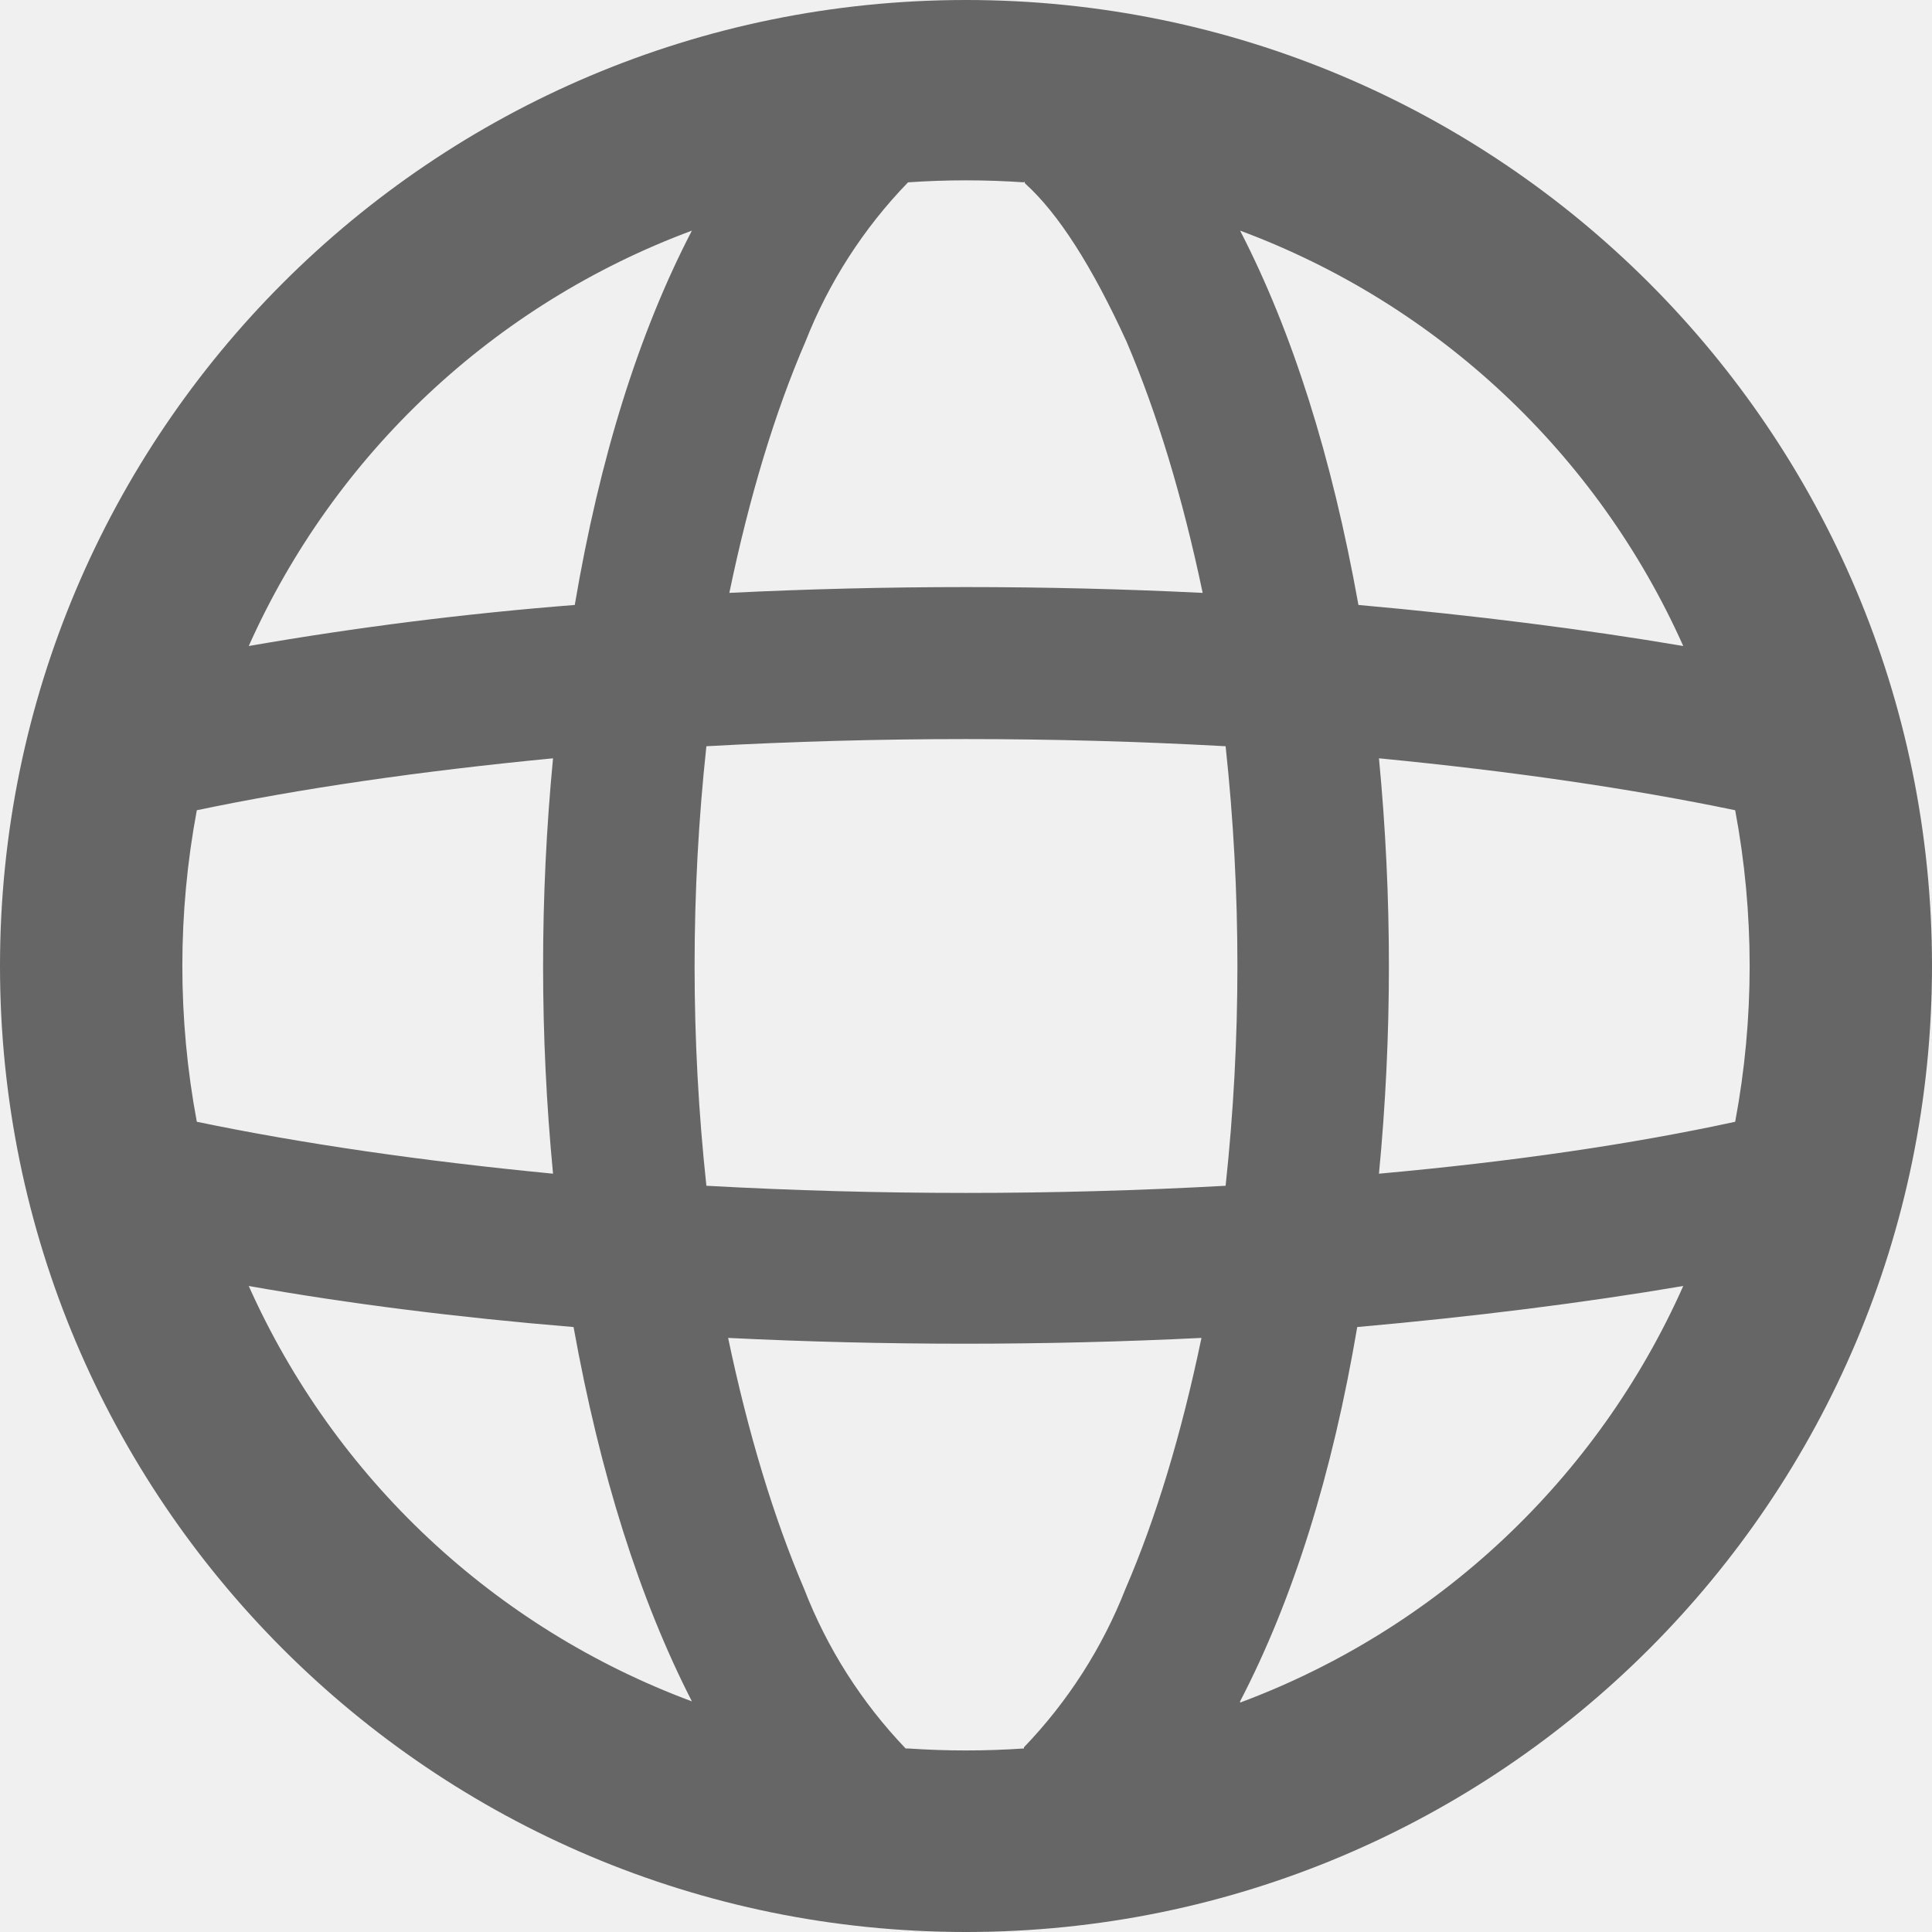
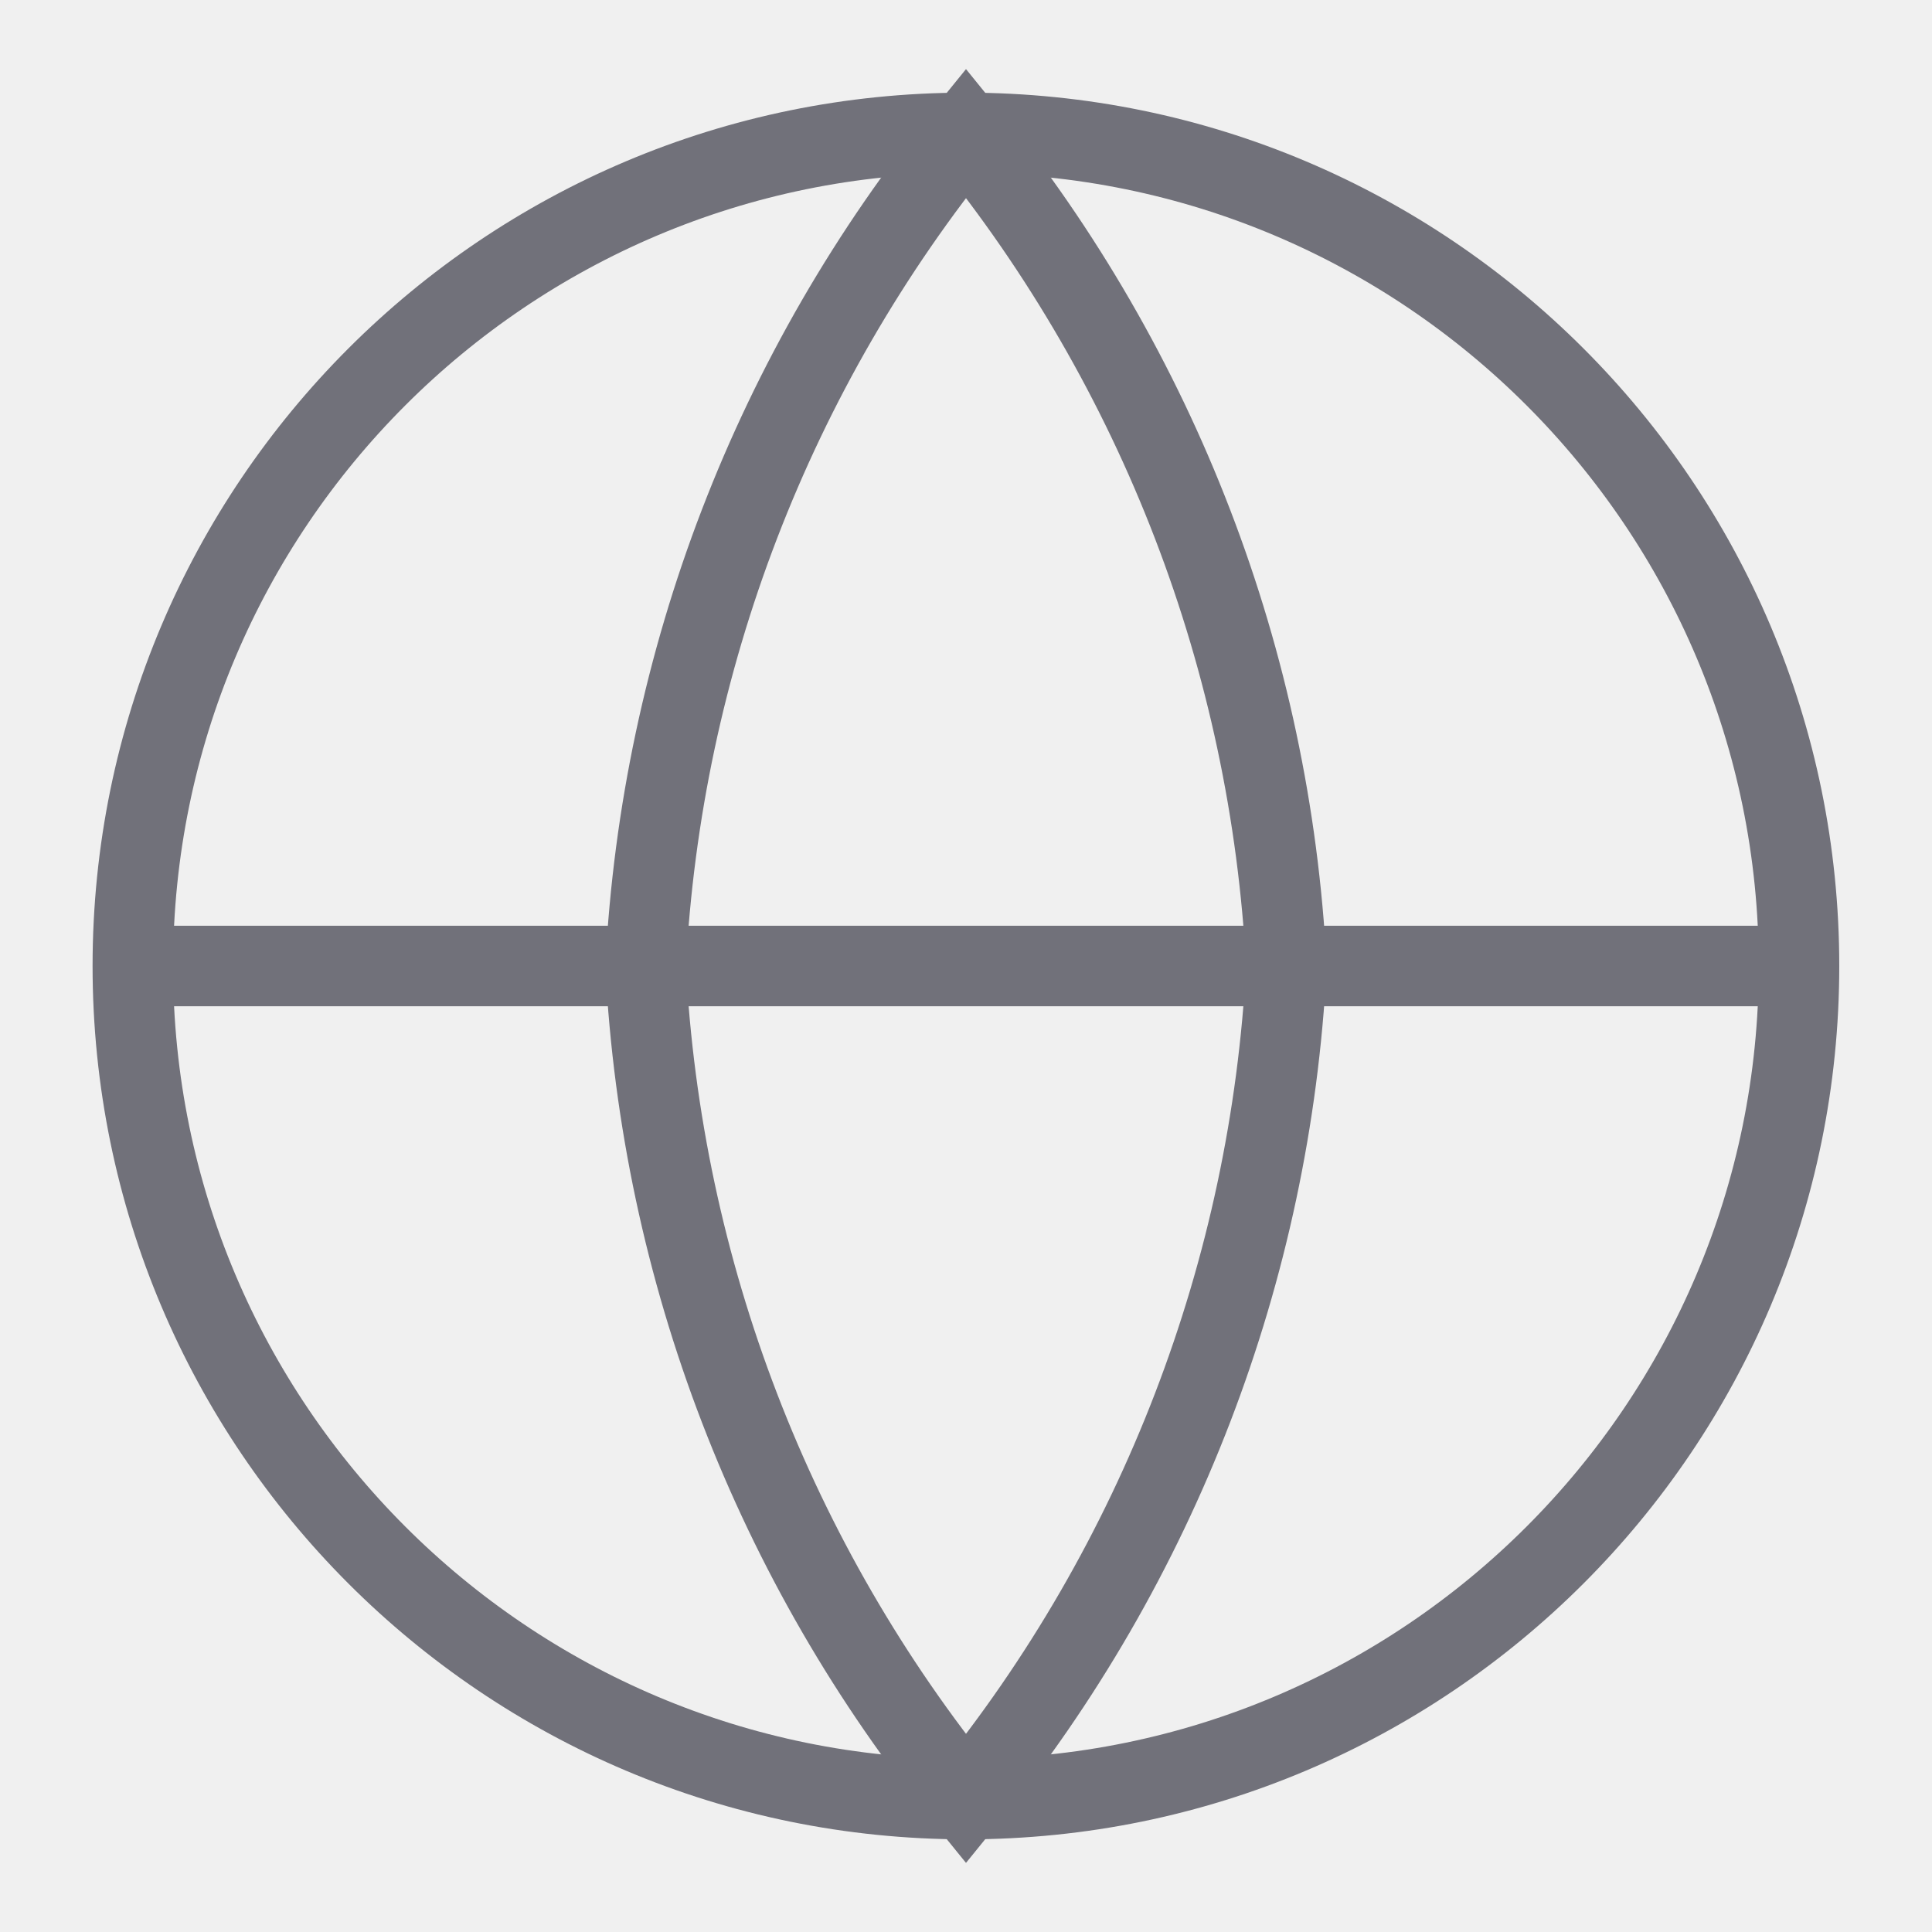
- <svg xmlns="http://www.w3.org/2000/svg" fill="none" viewBox="0 0 16 16">
-   <g clip-path="url(#a)">
-     <path fill-rule="evenodd" clip-rule="evenodd" d="M10.27 14.1a6.5 6.5 0 0 0 3.67-3.45q-1.24.21-2.7.34-.31 1.83-.97 3.1M8 16A8 8 0 1 0 8 0a8 8 0 0 0 0 16m.48-1.52a7 7 0 0 1-.96 0H7.5a4 4 0 0 1-.84-1.32q-.38-.89-.63-2.08a40 40 0 0 0 3.92 0q-.25 1.2-.63 2.08a4 4 0 0 1-.84 1.31zm2.94-4.76q1.66-.15 2.95-.43a7 7 0 0 0 0-2.58q-1.3-.27-2.95-.43a18 18 0 0 1 0 3.44m-1.27-3.54a17 17 0 0 1 0 3.64 39 39 0 0 1-4.3 0 17 17 0 0 1 0-3.64 39 39 0 0 1 4.3 0m1.1-1.17q1.45.13 2.69.34a6.5 6.5 0 0 0-3.67-3.44q.65 1.26.98 3.1M8.48 1.5l.01.02q.41.37.84 1.31.38.89.63 2.08a40 40 0 0 0-3.92 0q.25-1.2.63-2.08a4 4 0 0 1 .85-1.32 7 7 0 0 1 .96 0m-2.75.4a6.5 6.5 0 0 0-3.67 3.44 29 29 0 0 1 2.7-.34q.31-1.83.97-3.1M4.58 6.28q-1.66.16-2.95.43a7 7 0 0 0 0 2.58q1.3.27 2.95.43a18 18 0 0 1 0-3.44m.17 4.71q-1.45-.12-2.69-.34a6.5 6.5 0 0 0 3.67 3.44q-.65-1.27-.98-3.1" fill="#666" />
+ <svg xmlns="http://www.w3.org/2000/svg" width="24" height="24" viewBox="0 0 24 24" fill="none">
+   <g clipPath="url(#clip0_6178_1605)">
+     <path d="M11.999 22.349C17.715 22.349 22.348 17.715 22.348 12C22.348 6.284 17.715 1.651 11.999 1.651C6.284 1.651 1.65 6.284 1.65 12C1.65 17.715 6.284 22.349 11.999 22.349Z" stroke="#71717A" strokeWidth="1.71" strokeLinecap="round" strokeLinejoin="round" />
+     <path d="M1.65 12H22.348" stroke="#71717A" strokeWidth="1.71" strokeLinecap="round" strokeLinejoin="round" />
+     <path d="M15.98 12C15.785 15.784 14.391 19.409 12 22.349C9.609 19.409 8.215 15.784 8.02 12C8.215 8.215 9.609 4.591 12 1.651C14.391 4.591 15.785 8.215 15.98 12Z" stroke="#71717A" strokeWidth="1.71" strokeLinecap="round" strokeLinejoin="round" />
  </g>
  <defs>
-     <clipPath id="a">
-       <path fill="#fff" d="M0 0h16v16H0z" />
+     <clipPath id="clip0_6178_1605">
+       <rect width="24" height="24" fill="white" />
    </clipPath>
  </defs>
</svg>
